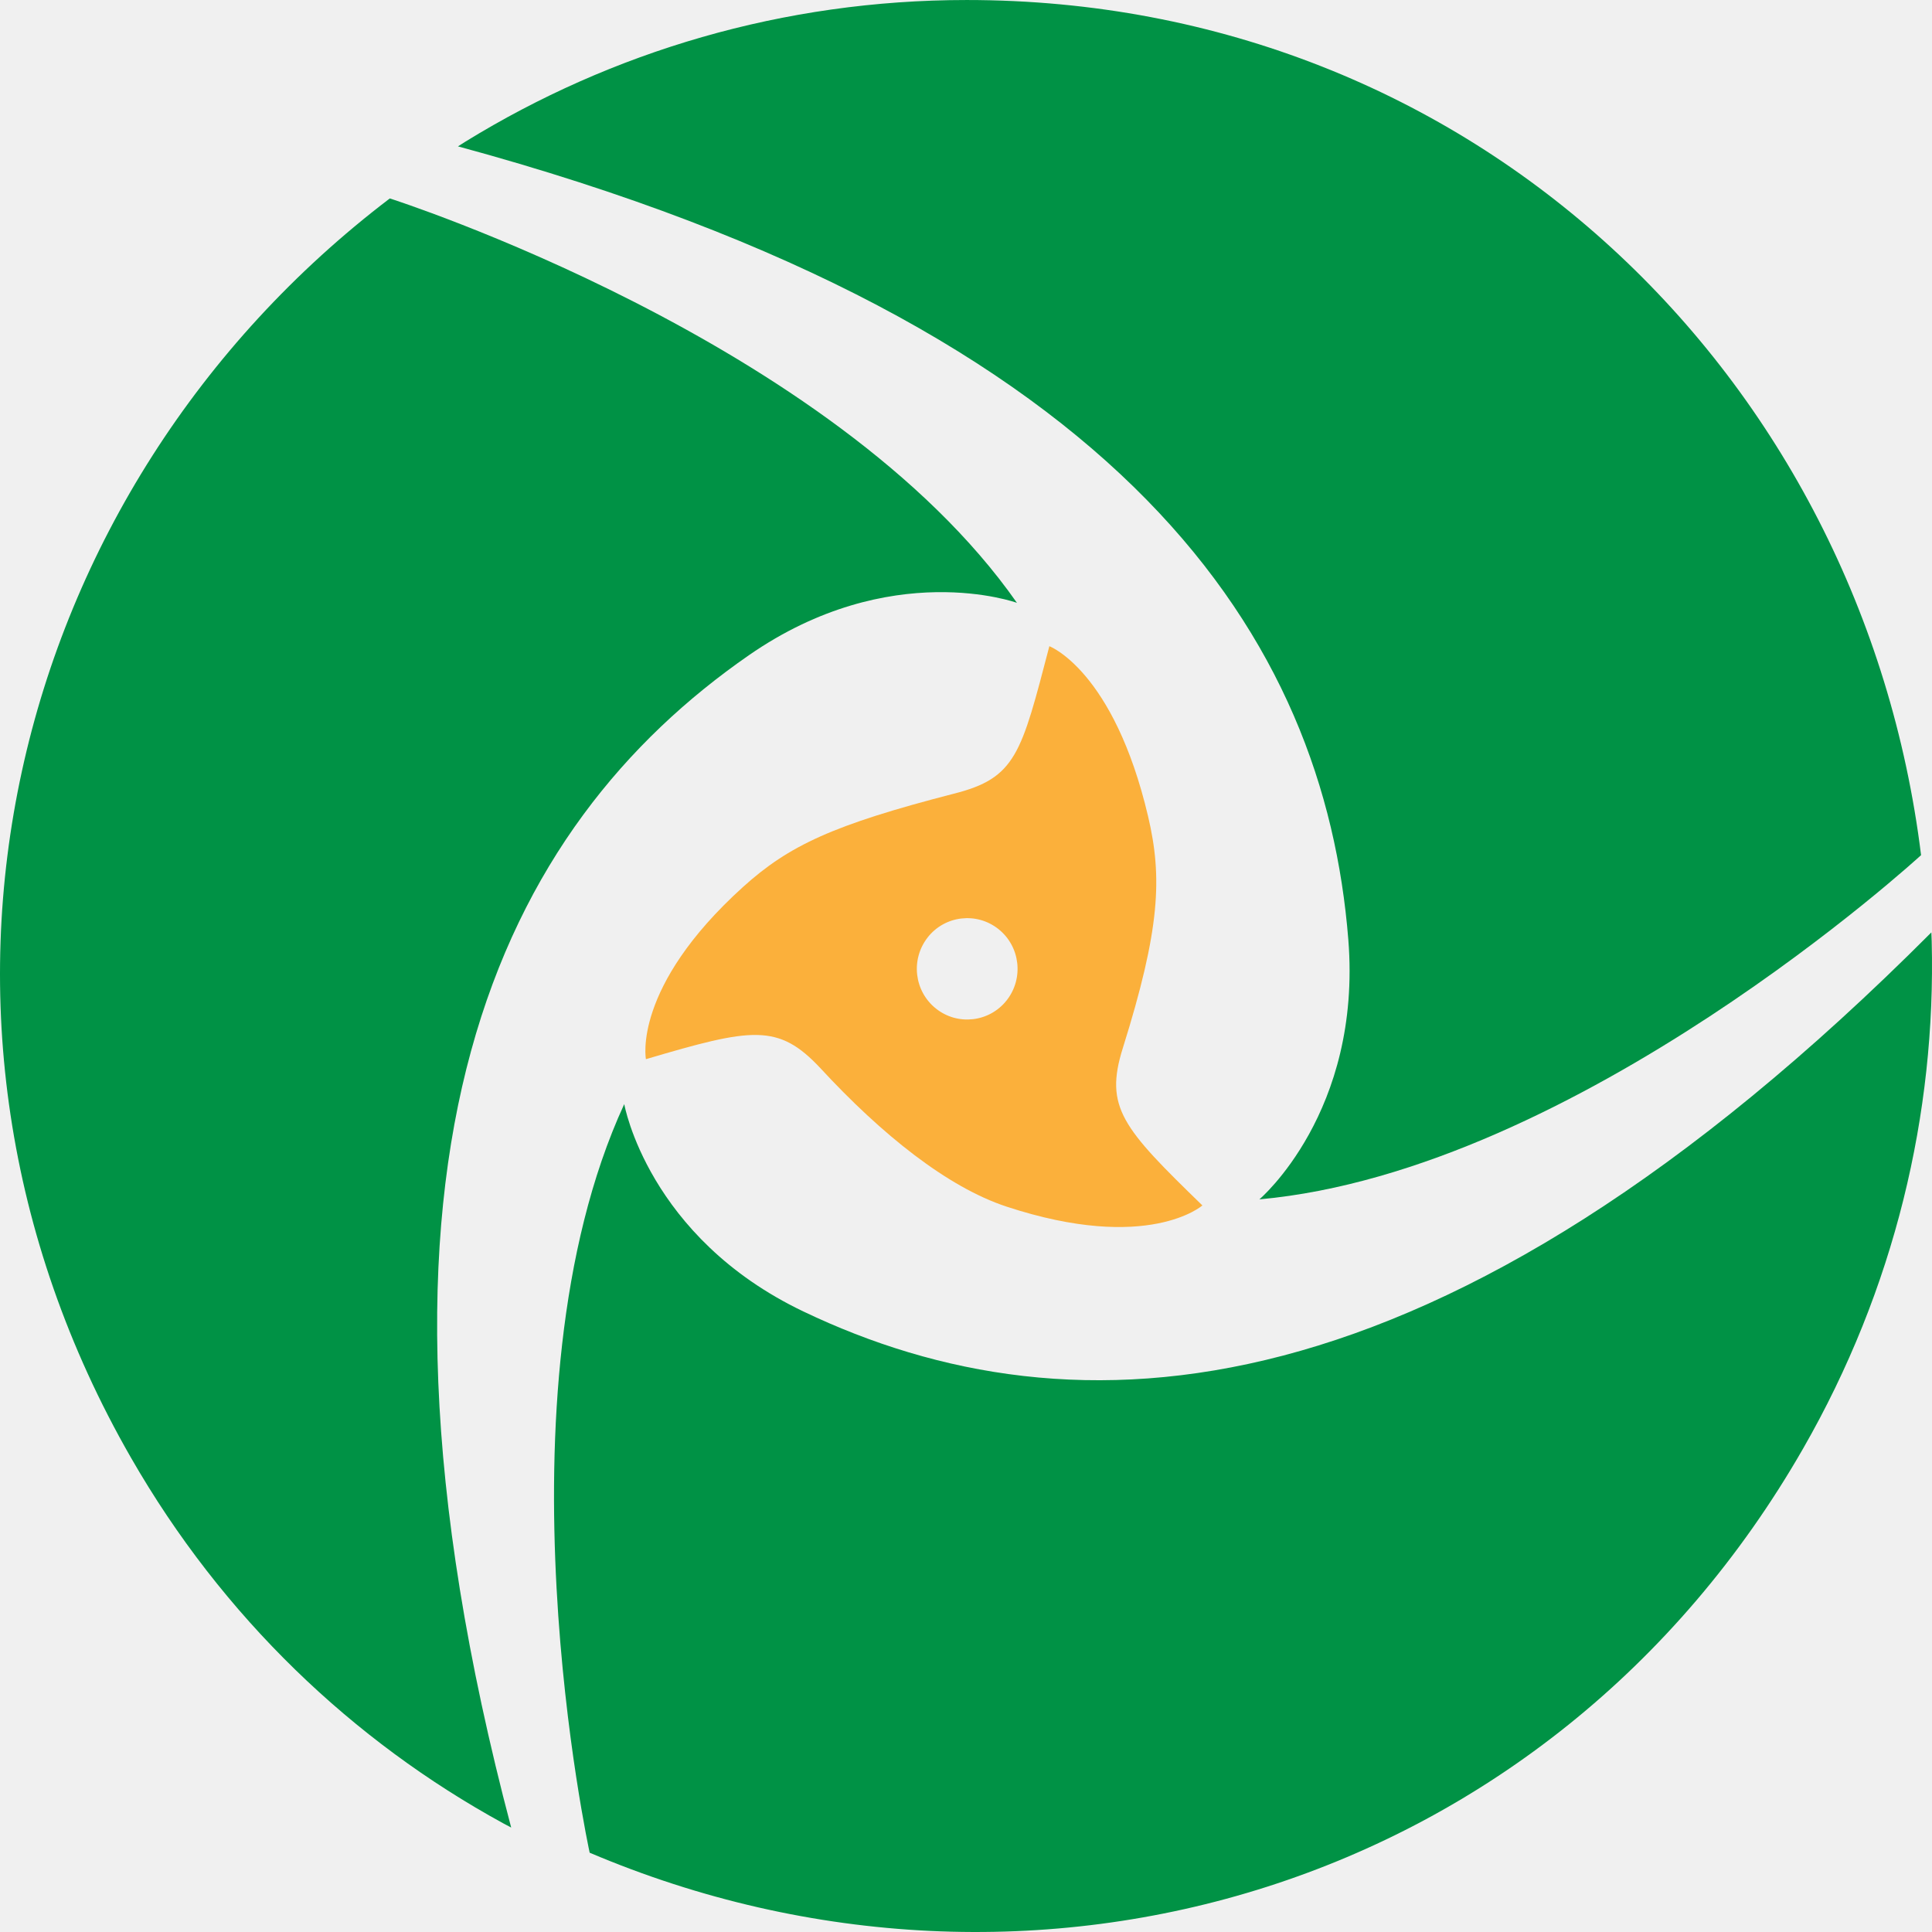
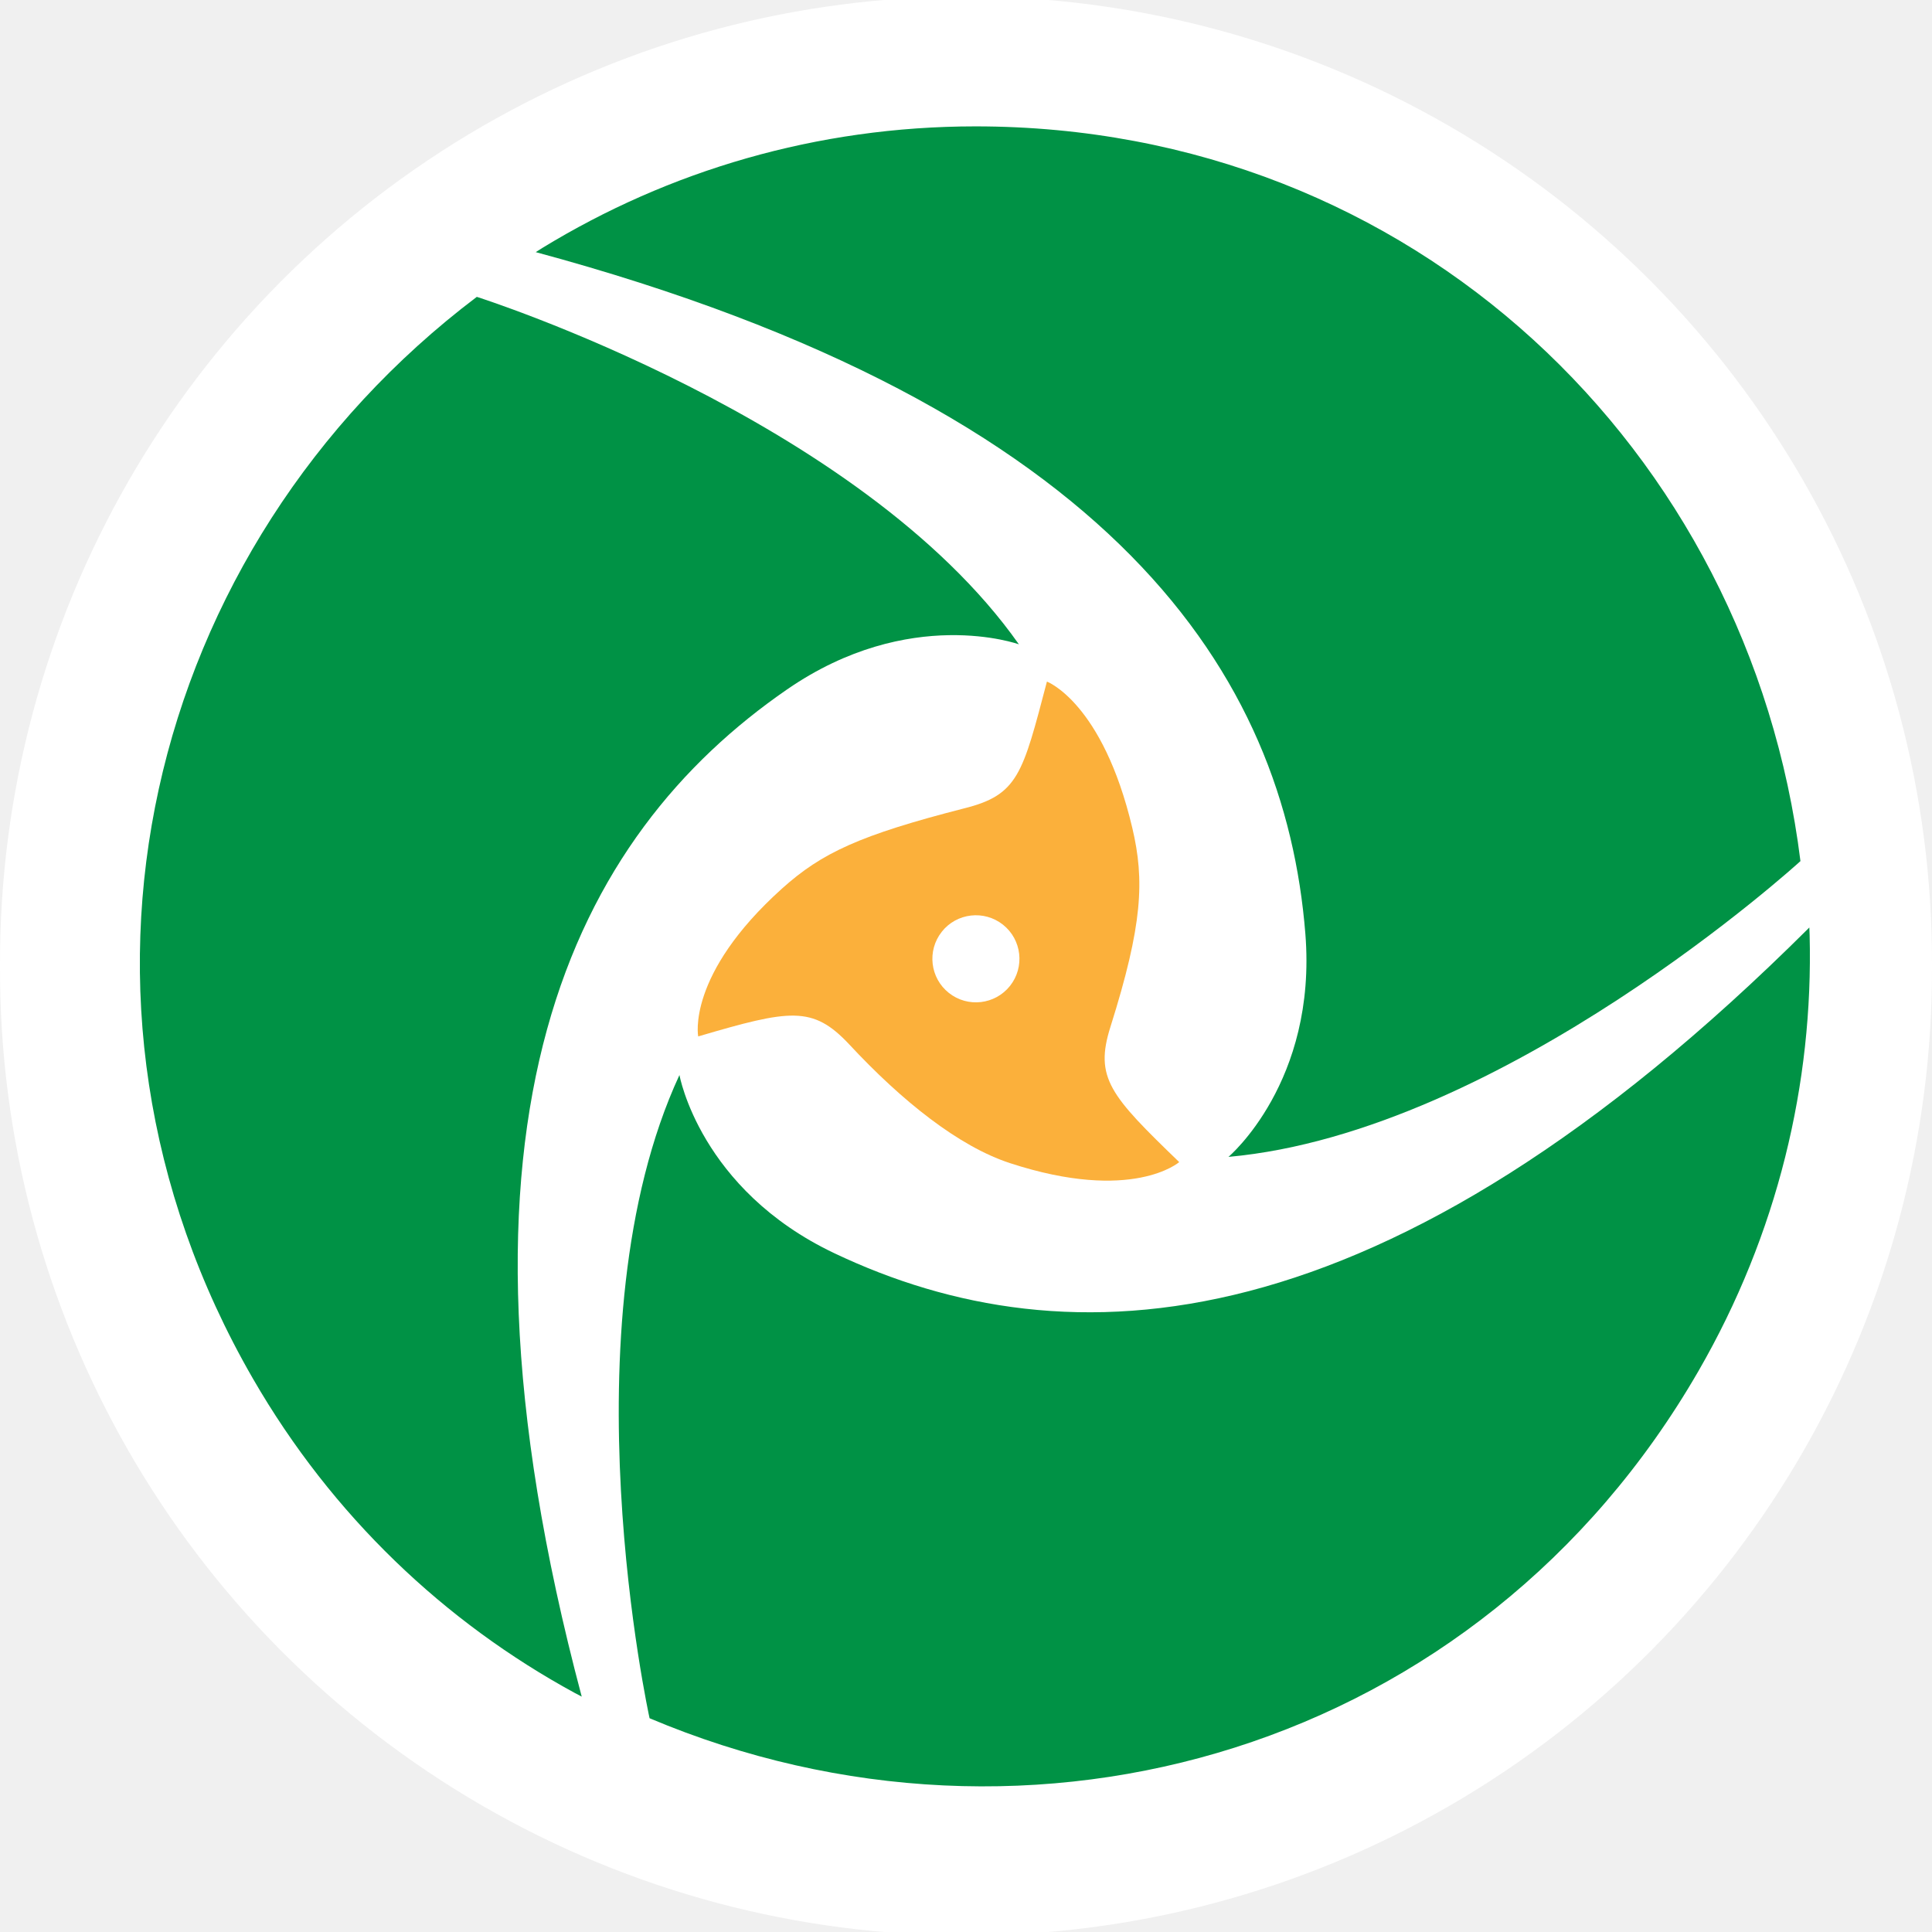
- <svg xmlns="http://www.w3.org/2000/svg" width="36" height="36" id="svg3008" version="1.1">
-   <defs id="defs3010" />
-   <g id="layer1" transform="translate(0,-1016.362)">
-     <g id="g4193" transform="matrix(0.6454355,0,0,-0.6493403,-85.69209,1007.915)">
+ <svg xmlns="http://www.w3.org/2000/svg" width="512" height="512" id="svg3863" version="1.1">
+   <defs id="defs3865" />
+   <g id="layer1" transform="translate(0,-540.3622)">
+     <path style="fill:#ffffff;fill-opacity:1;stroke:none" id="path3827" d="m -166.675,383.322 a 76.267,76.267 0 1 1 -152.533,0 76.267,76.267 0 1 1 152.533,0 z" transform="matrix(3.35665,0,0,3.35665,1071.47,-490.3165)" />
+     <g id="g4193" transform="matrix(7.934901,0,0,-7.934901,-1016.426,470.6276)">
      <path id="path94-4-8" style="fill:#009245;fill-opacity:1;fill-rule:nonzero;stroke:none" d="m 160.675,-13.009 c -5.3,0 -10.253,-1.485 -14.467,-4.061 -0.074,-0.045 -0.146,-0.093 -0.22,-0.139 19.42,-5.238 25.018,-14.206 25.704,-22.763 0.397,-4.955 -2.568,-7.454 -2.568,-7.454 9.194,0.829 19.103,9.878 19.103,9.878 0.035,0.06 -0.035,-0.062 0,0 -1.709,13.729 -12.911,24.539 -27.552,24.539" />
      <path id="path98-6-4" style="fill:#009245;fill-opacity:1;fill-rule:nonzero;stroke:none" d="m 136.544,-54.833 c 2.65,-4.59 6.412,-8.138 10.75,-10.498 0.076,-0.042 0.154,-0.08 0.23,-0.121 -5.173,19.436 -0.205,28.768 6.861,33.64 4.094,2.822 7.74,1.504 7.74,1.504 -5.314,7.548 -18.105,11.605 -18.105,11.605 -0.071,0 0.07,0 0,0 -11.037,-8.345 -14.796,-23.451 -7.476,-36.13" />
      <path id="path102-4-9" style="fill:#009245;fill-opacity:1;fill-rule:nonzero;stroke:none" d="m 184.818,-54.583 c 2.65,4.589 3.841,9.621 3.716,14.559 -9.6e-4,0.087 -0.008,0.172 -0.01,0.259 -14.246,-14.198 -24.811,-14.562 -32.564,-10.878 -4.491,2.133 -5.172,5.951 -5.172,5.951 -3.88,-8.377 -0.998,-21.482 -0.998,-21.482 0.035,-0.061 -0.035,0.061 0,0 12.745,-5.386 27.708,-1.089 35.028,11.591" />
      <path id="path126-6-1-80" style="fill:#fbb03b;fill-opacity:1;fill-rule:nonzero;stroke:none" d="m 159.549,-39.907 c 0.498,0.629 1.413,0.735 2.043,0.237 0.63,-0.499 0.735,-1.415 0.237,-2.044 -0.498,-0.629 -1.415,-0.735 -2.043,-0.236 -0.629,0.498 -0.735,1.413 -0.236,2.043 m 2.272,-7.726 c 4.095,-1.339 5.657,0.033 5.657,0.033 -2.304,2.224 -2.836,2.814 -2.296,4.519 1.076,3.413 1.143,4.891 0.729,6.643 -0.992,4.192 -2.851,4.886 -2.851,4.886 -0.814,-3.095 -0.96,-3.785 -2.768,-4.235 -3.473,-0.891 -4.748,-1.481 -6.079,-2.677 -3.203,-2.881 -2.8,-4.939 -2.8,-4.939 3.07,0.903 3.82,1.034 5.036,-0.257 1.774,-1.909 3.672,-3.417 5.373,-3.973 z" />
    </g>
  </g>
</svg>
